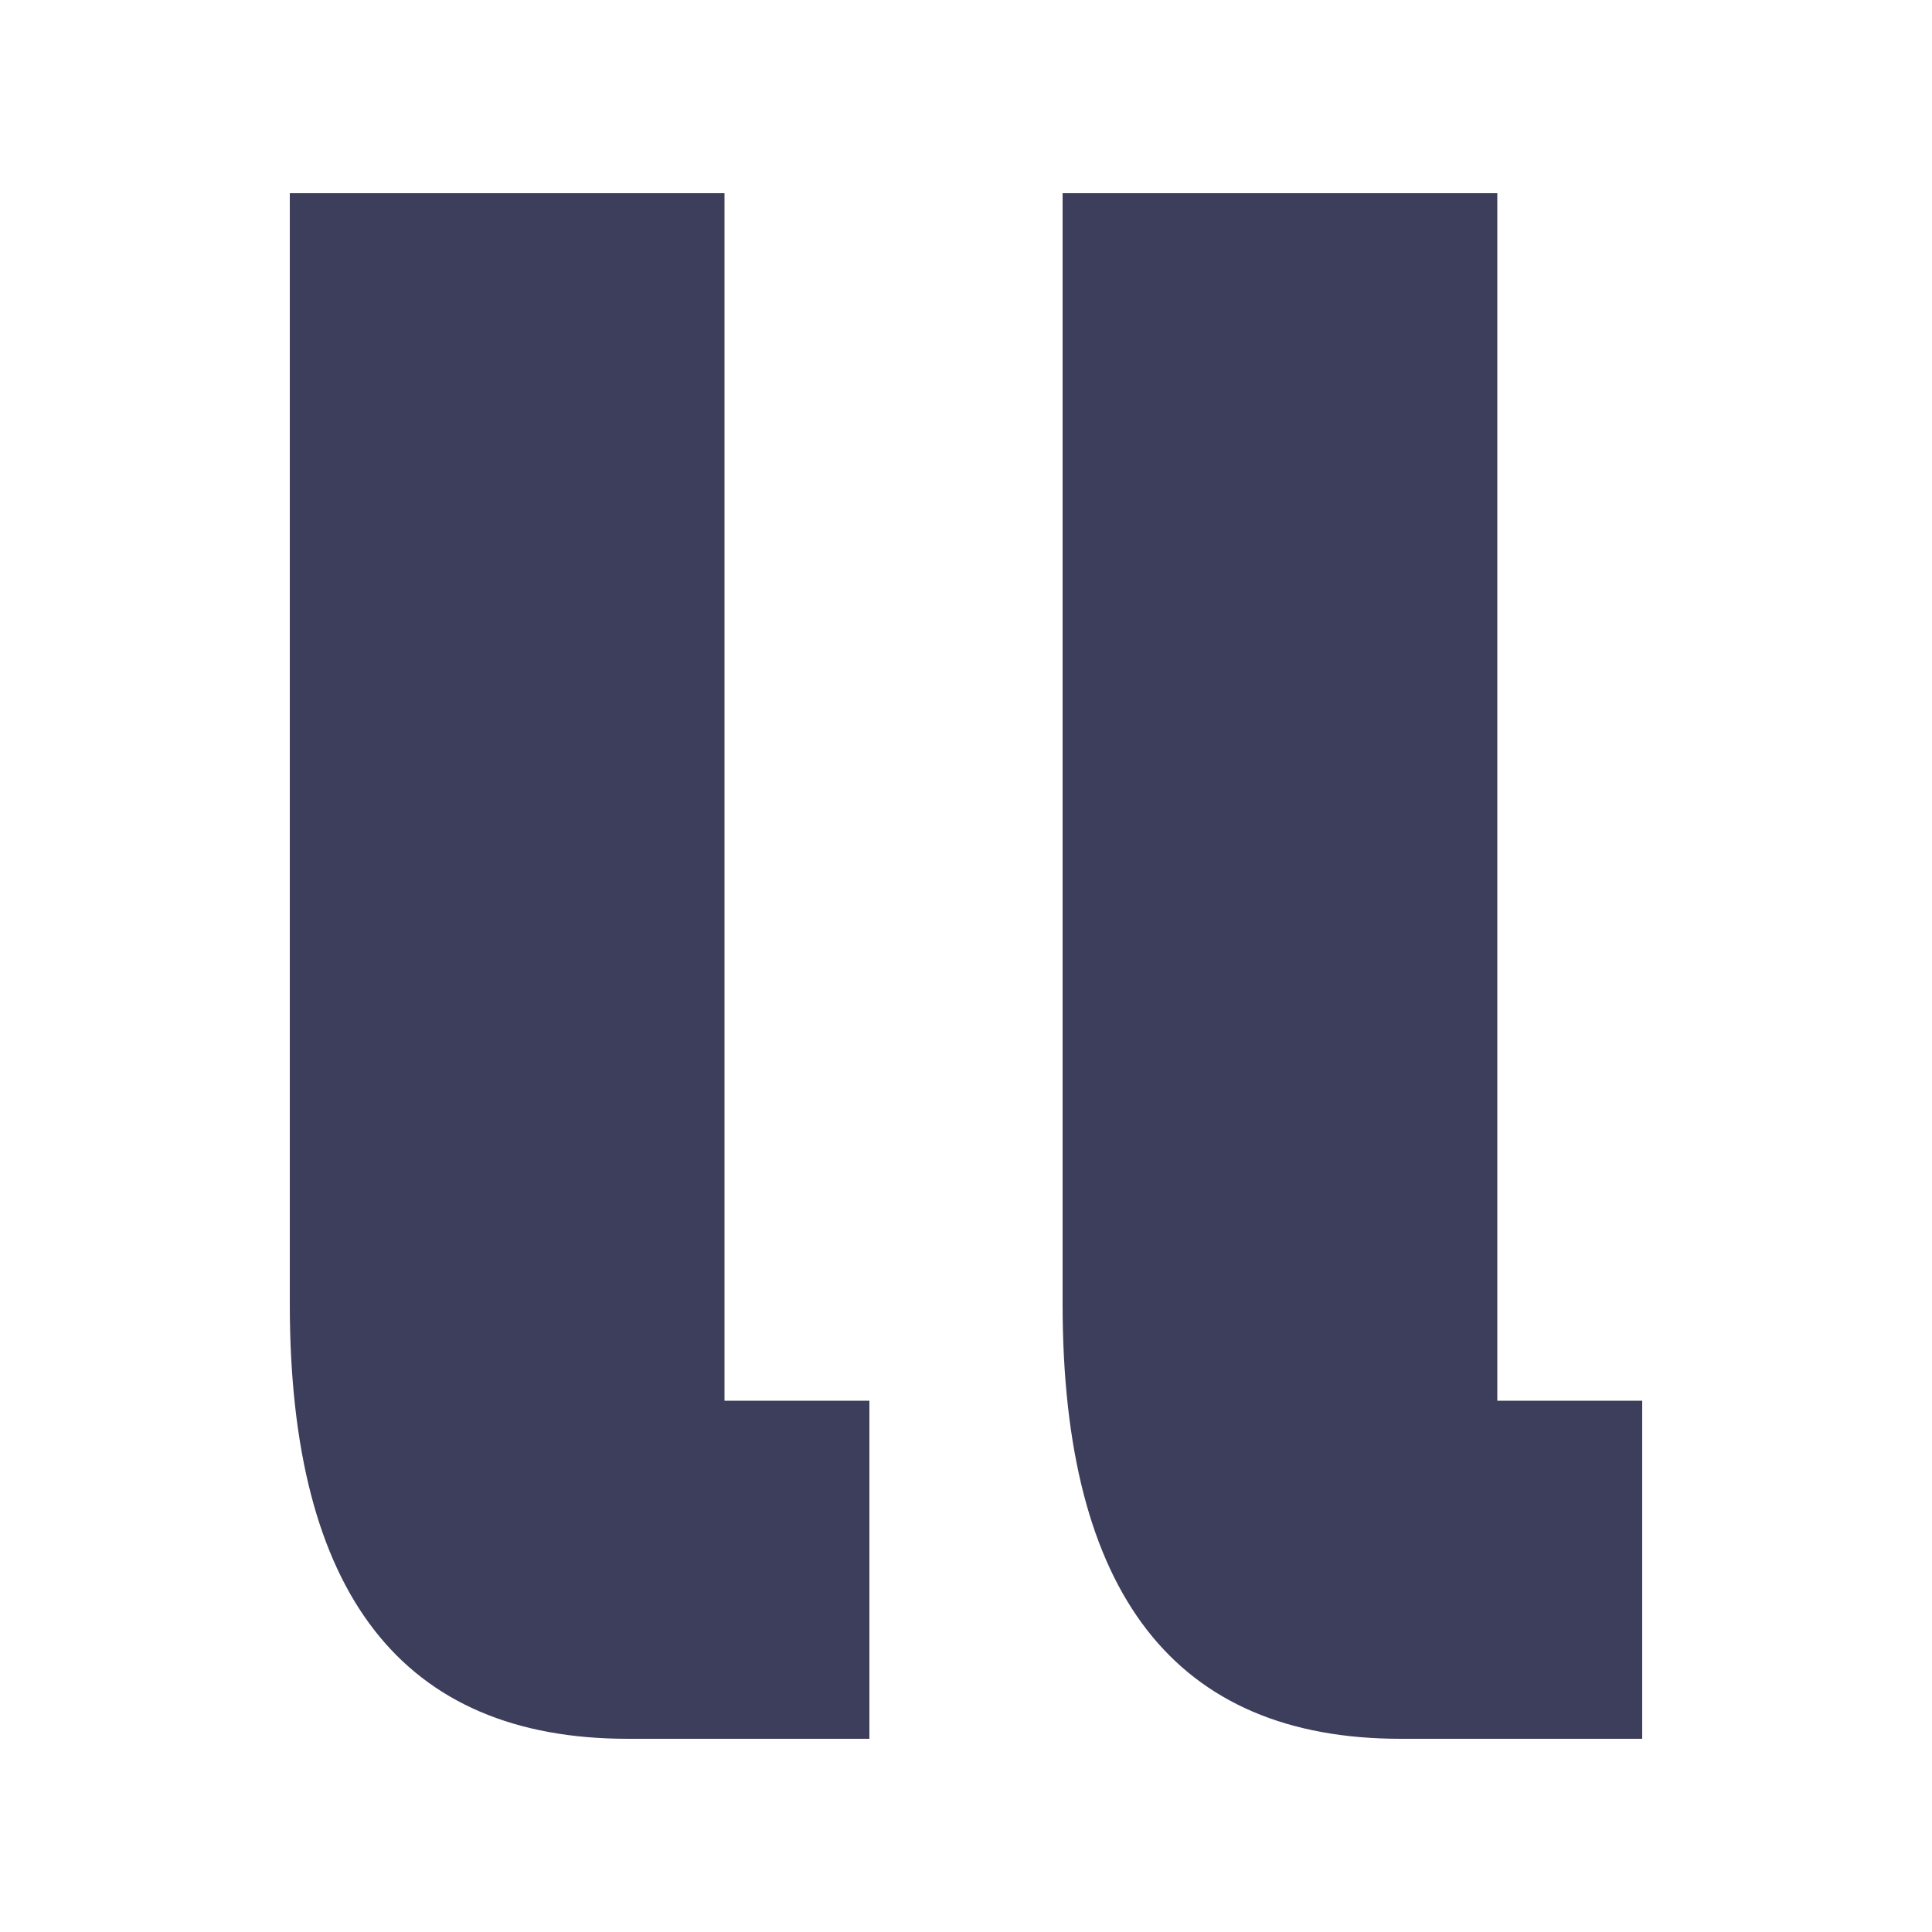
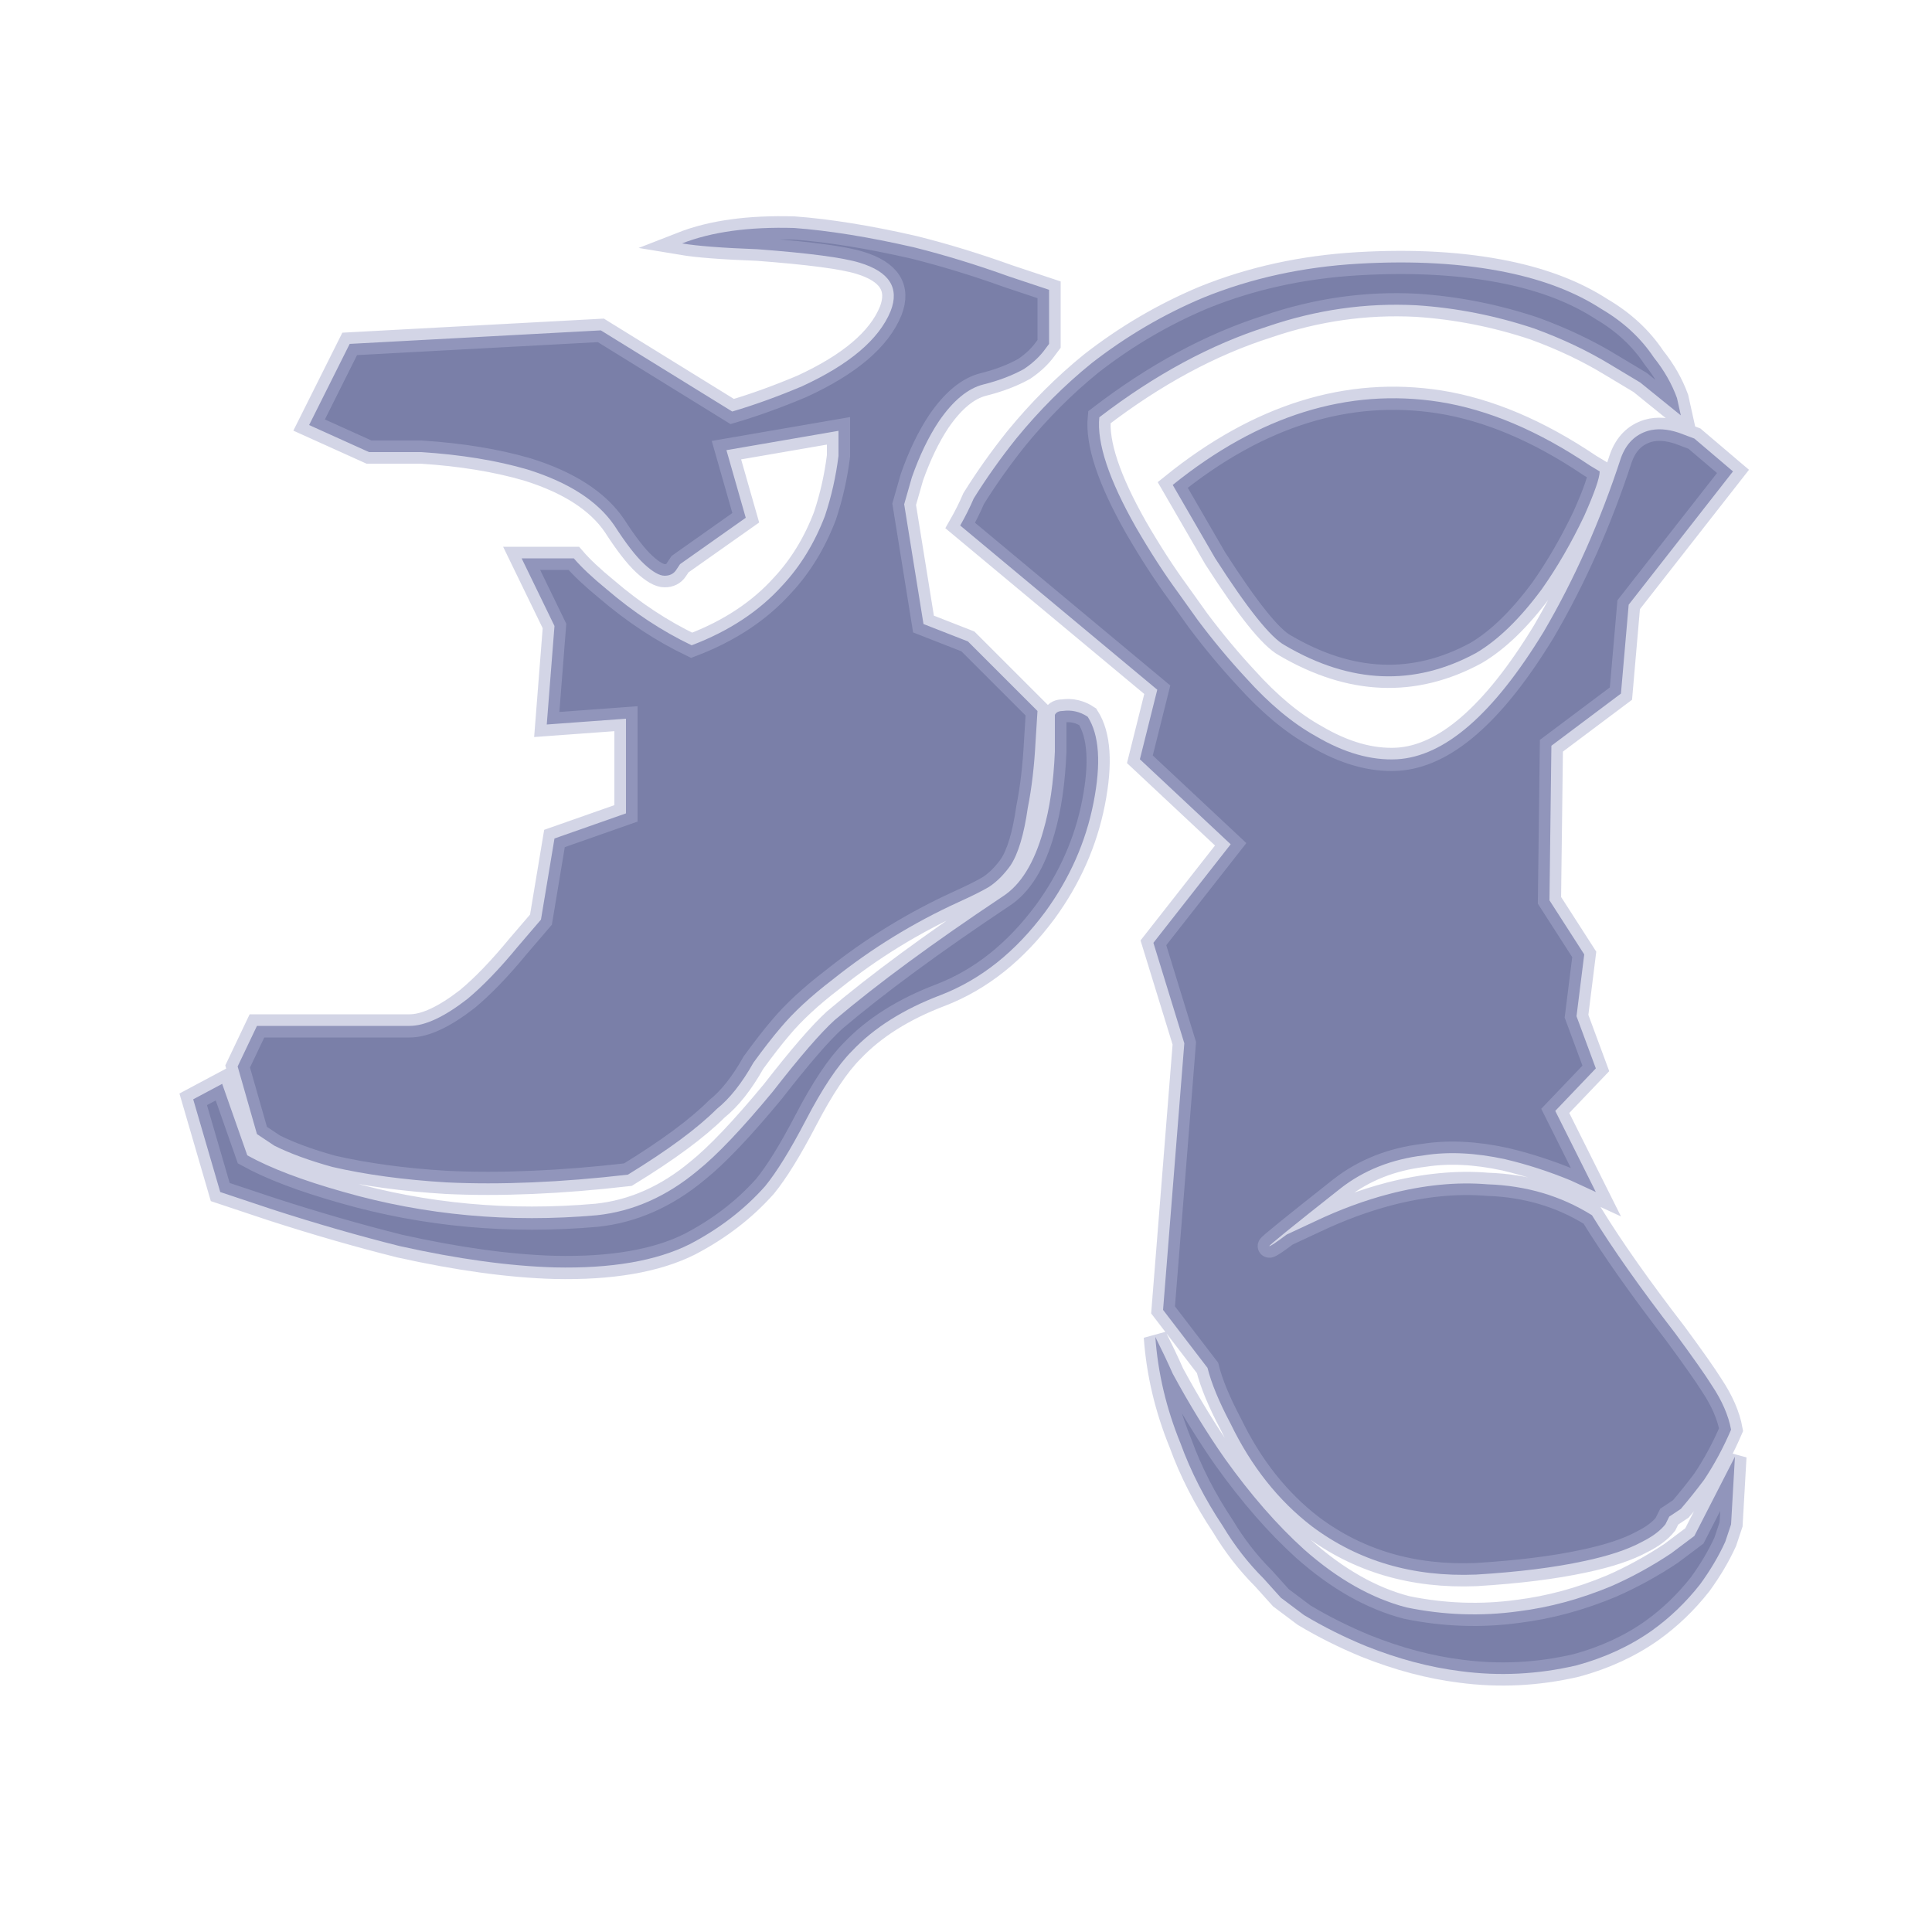
- <svg xmlns="http://www.w3.org/2000/svg" viewBox="0 0 40 40">
-   <path d="M6,4 L6,27 Q6,36 13,36 L18,36 L18,29 L15,29 L15,4 Z" fill="#3d3d5c" />
-   <path d="M22,4 L22,27 Q22,36 29,36 L34,36 L34,29 L31,29 L31,4 Z" fill="#3d3d5c" />
+ <svg xmlns="http://www.w3.org/2000/svg" fill="#7a7fa8" stroke="#a8adcf" stroke-width="12" stroke-opacity="0.5" width="800px" height="800px" viewBox="0 0 1000 1000">
+   <path d="M181 178l-21 42 31 14h27q31 2 55 9 32 10 45 29 9 14 15.5 20t10.5 6 6-3l2-3 34-24-10-35 58-10v13q-2 16-7 31-8 21-22 36-18 20-47 31-23-11-44-29-11-9-17-16h-27l17 35-4 51 41-3v49l-37 13-7 42-12 14q-14 17-26 27-18 14-30 14h-79l-10 21 10 35 9 6q12 6 30 11 26 6 59 8 42 2 94-4 31-19 46-34 10-8 19-24 8-11 14-18 10-12 27-25 30-24 65-40 11-5 16-8 6-4 11-11 6-9 9-30 3-15 4-34l1-16-36-36-23-9-10-62 4-14q6-17 14-29 11-16 23-19t21-8q6-4 10-9l3-4v-28l-21-7q-25-9-49-15-35-8-62-10-35-1-58 8 12 2 39 3 40 3 53 7 23 7 16 25-9 22-46 39-19 8-36 13l-68-42zm365 192v19q-1 24-6 41-7 25-21 34-54 36-87 64-11 10-32 37-24 29-39 41-24 20-52 23-68 6-131-12-32-9-50-19l-13-37-15 8 14 48 27 9q34 11 66 19 45 10 80 11 44 1 70-12 23-12 39-30 9-11 21-34 13-25 24-36 17-18 46-29 31-12 54-43 19-26 25-56.5t-3-44.5q-6-4-13-3-3 0-4 2zm61-119l22 38q25 39 36 45 51 30 99 4 17-10 34-33 12-17 22-38 8-18 8-23l-5-3q-40-27-78-33-71-11-138 43zm-9 441q5 10 9 19 13 24 27 44 20 28 41 47 26 23 53 30 29 6 58 2 24-3 48-13 16-7 31-17l12-9 21-41-2 35-3 9q-5 11-13 22-11 14-25 24-17 12-39 18-30 7-60 3-24-3-49-13-17-7-32-16l-12-9-9-10q-12-12-21-27-14-21-22-43-11-27-13-55zM497 272q4-7 7-14 10-16 22-31 18-22 39-39 27-21 58-34 37-15 80-17.5t77 4.5q29 6 49 19 17 10 27 25 8 10 12 21l2 9-21-17-15-9q-18-11-40-19-30-10-61-12-39-2-77 11-44 14-87 47-2 20 19 57 11 19 22 34l10 14q12 16 25 30 18 20 36 30 22 13 42 12 37-2 76-66 24-41 40-90 4-11 14-14 7-2 16 1l8 3 20 17-54 69-4 46-36 27-1 80 18 28-4 32 10 27-21 22 21 42-13-6q-17-7-34-11-23-5-42-2-25 3-43 17-38 30-37 30t9-6l15-7q19-9 38-14 27-7 51-5 30 1 54 16 16 26 43 61 14 19 19 27 8 12 10 23-6 14-14 26-6 8-12 15l-6 4-2 4q-4 5-12 9-11 6-30 10-23 5-56 7-49 2-85-25-26-20-42-53-9-17-12-29l-23-30 11-138-16-52 40-51-47-44 9-36z" />
</svg>
